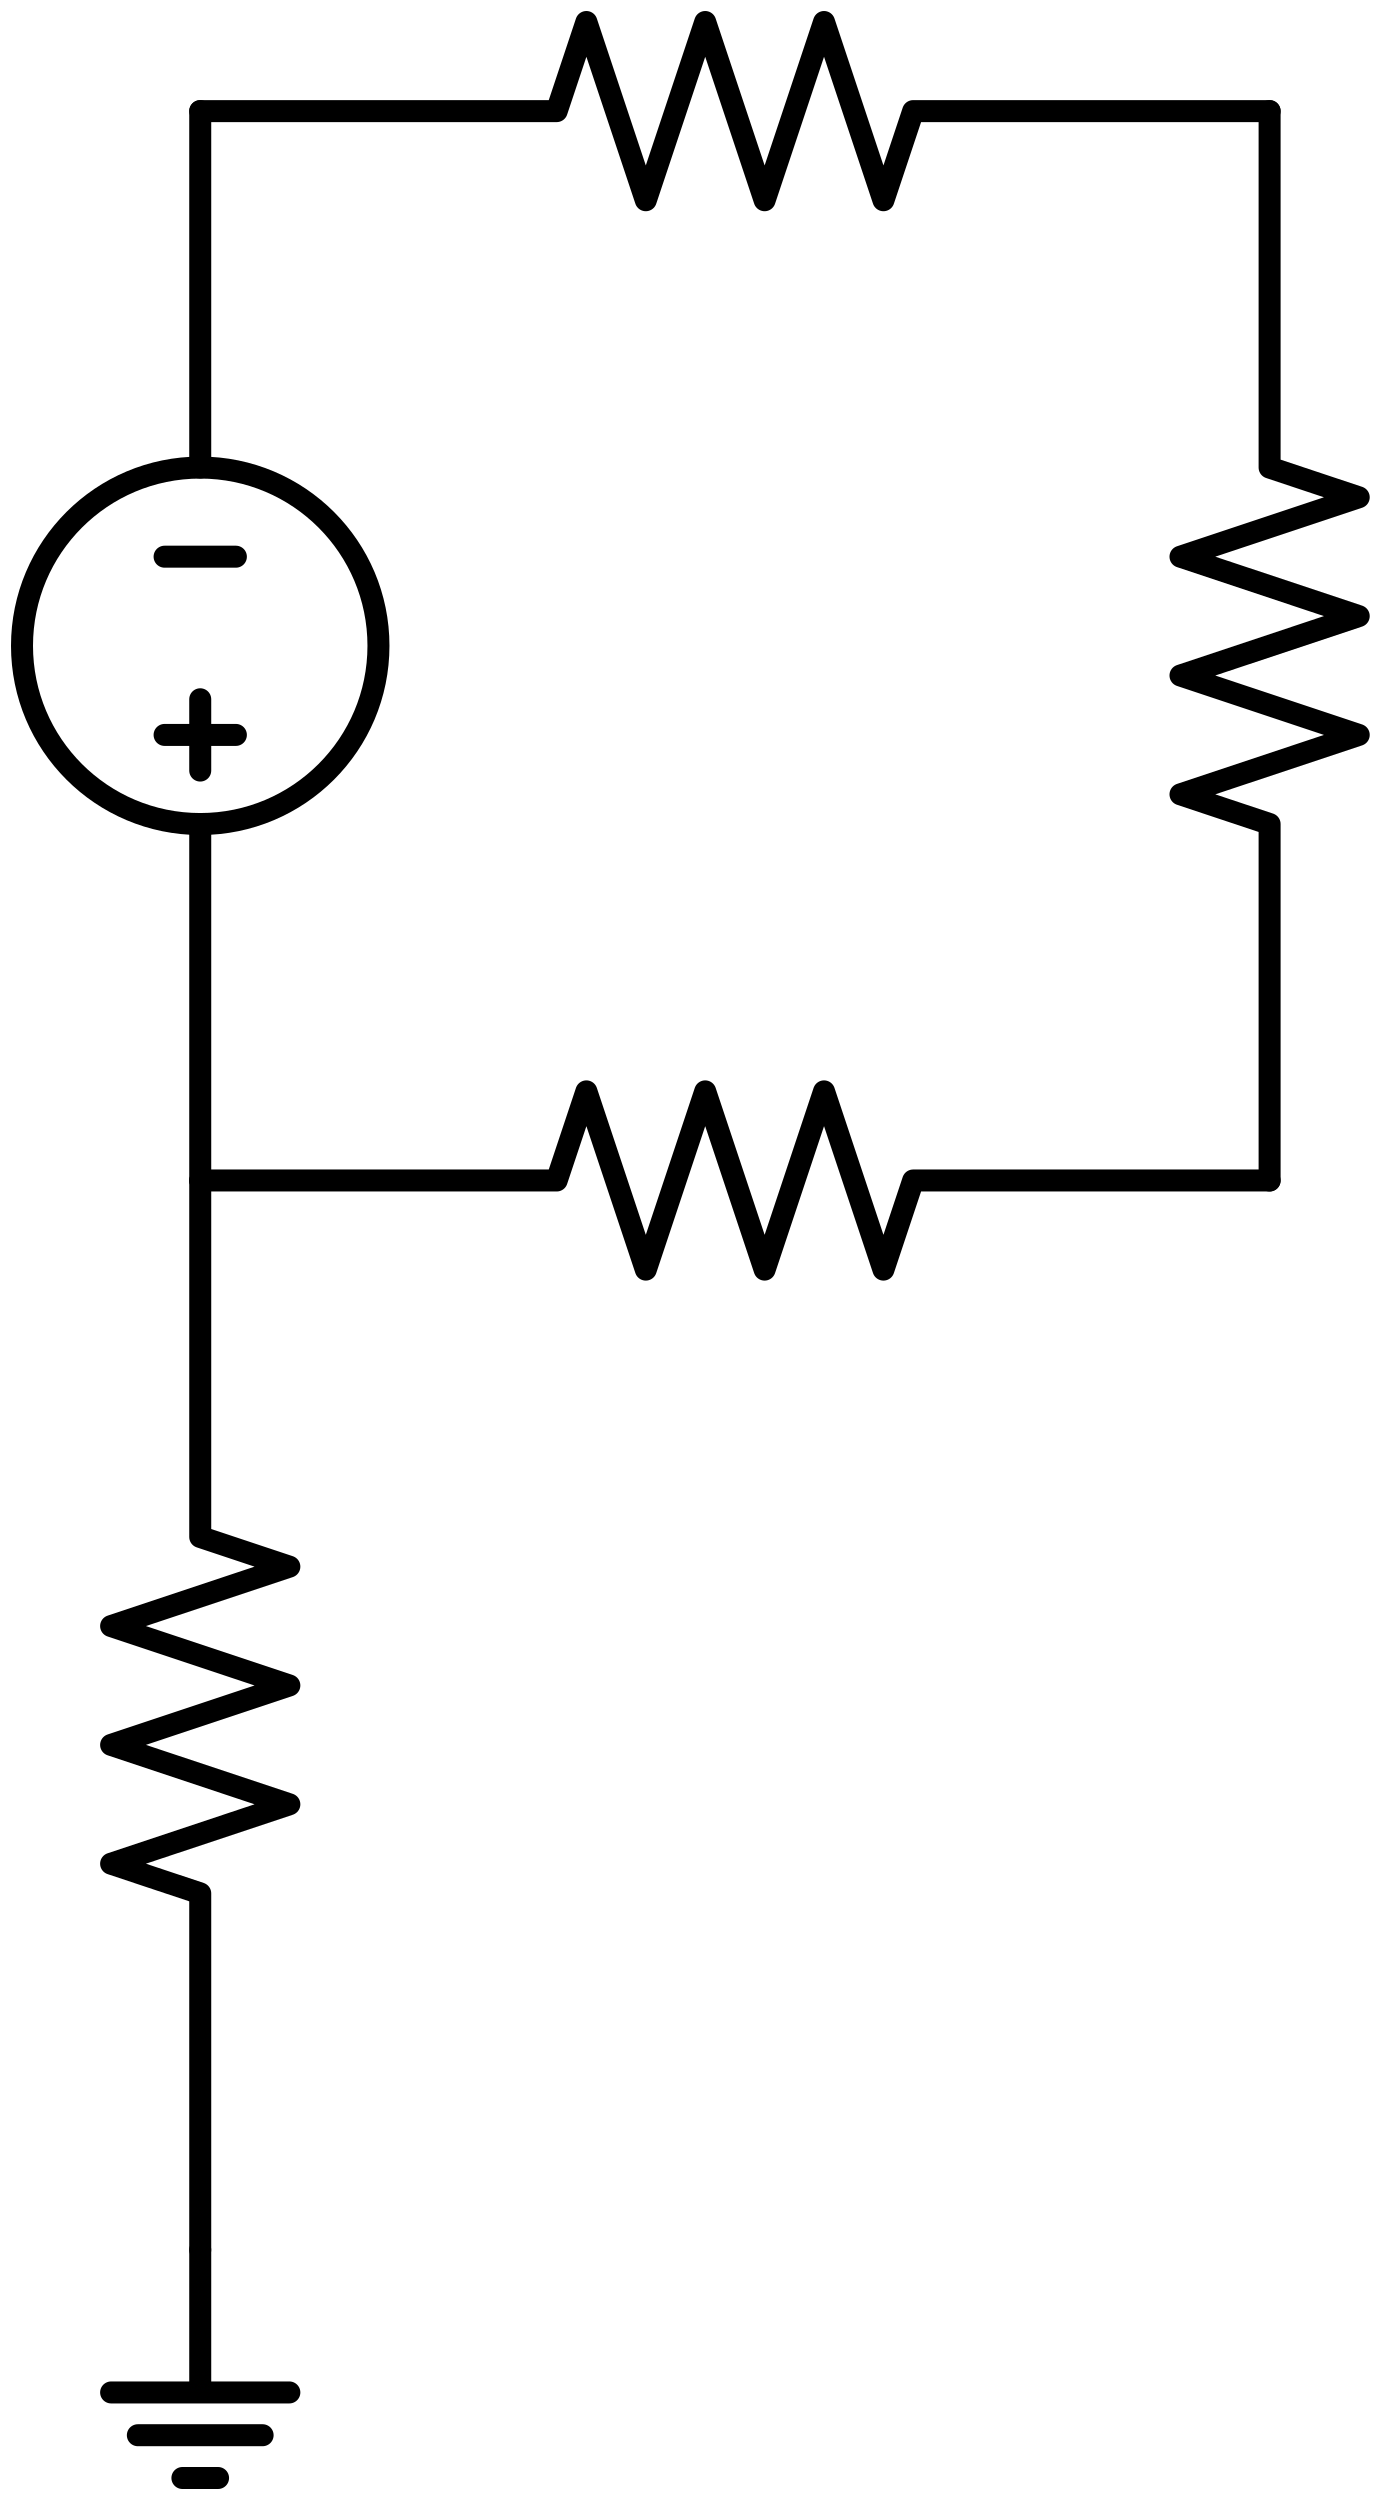
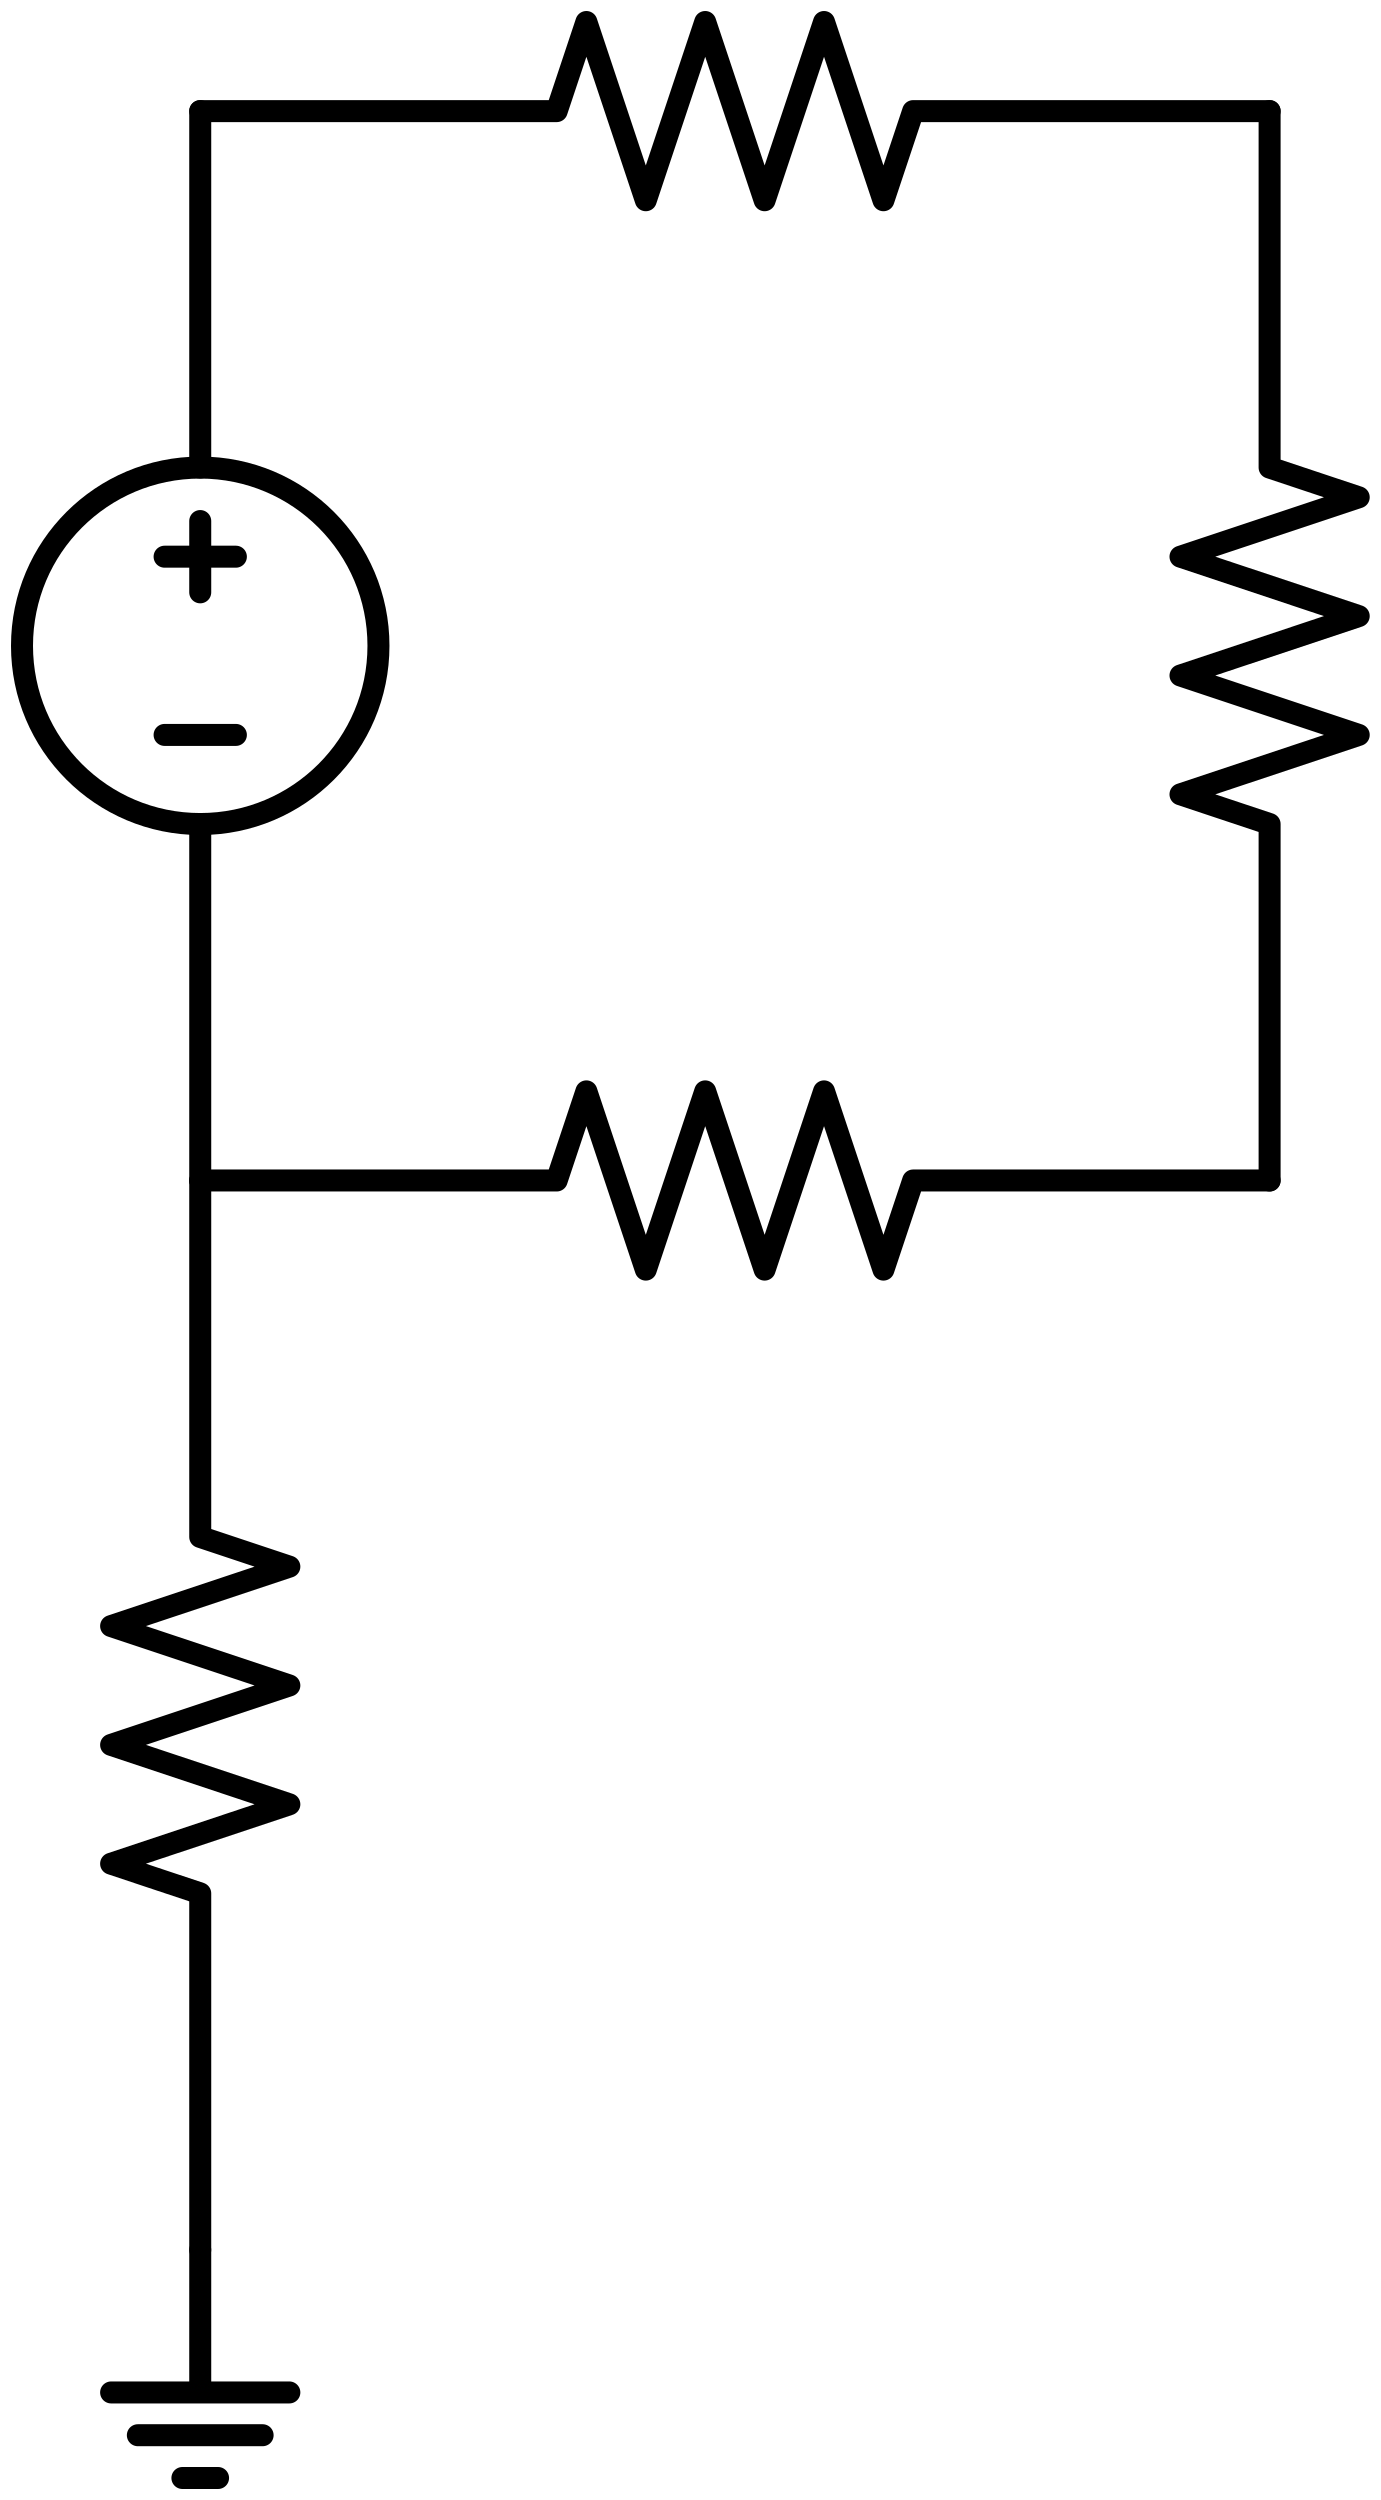
<svg xmlns="http://www.w3.org/2000/svg" xml:lang="en" height="227.236pt" width="125.5pt" viewBox="-18.2 -10.1 125.5 227.236">
  <circle cx="-8.927675165784204e-15" cy="48.6" r="16.2" style="stroke:black;fill:none;stroke-width:2;" />
  <path d="M 0.0,-0.0 L -5.951783443856136e-15,32.4 L -5.951783443856136e-15,32.4 M -1.1903566887712272e-14,64.8 L -1.1903566887712272e-14,64.8 L -1.785535033156841e-14,97.2" style="stroke:black;fill:none;stroke-width:2;stroke-linecap:round;stroke-linejoin:round;" />
-   <path d="M -3.24,40.5 L 3.24,40.5" style="stroke:black;fill:none;stroke-width:2;stroke-linecap:round;stroke-linejoin:round;" />
-   <path d="M -9.820442682362623e-15,53.46 L -1.1010799371133852e-14,59.94" style="stroke:black;fill:none;stroke-width:2;stroke-linecap:round;stroke-linejoin:round;" />
-   <path d="M -3.24,56.7 L 3.24,56.7" style="stroke:black;fill:none;stroke-width:2;stroke-linecap:round;stroke-linejoin:round;" />
+   <path d="M 3.24,56.7 L -3.24,56.7" style="stroke:black;fill:none;stroke-width:2;stroke-linecap:round;stroke-linejoin:round;" />
+   <path d="M -6.844550960434555e-15,37.26 L -8.034907649205784e-15,43.74" style="stroke:black;fill:none;stroke-width:2;stroke-linecap:round;stroke-linejoin:round;" />
+   <path d="M 3.24,40.5 L -3.24,40.5" style="stroke:black;fill:none;stroke-width:2;stroke-linecap:round;stroke-linejoin:round;" />
  <path d="M 0.0,-0.0 L 32.4,-0.0 L 35.1,-8.1 L 40.5,8.1 L 45.9,-8.1 L 51.3,8.1 L 56.7,-8.1 L 62.1,8.1 L 64.8,-0.0 L 97.2,-0.0" style="stroke:black;fill:none;stroke-width:2;stroke-linecap:round;stroke-linejoin:round;" />
  <path d="M 97.2,-0.0 L 97.2,32.4 L 105.3,35.1 L 89.1,40.5 L 105.3,45.9 L 89.1,51.3 L 105.3,56.7 L 89.1,62.1 L 97.2,64.8 L 97.2,97.2" style="stroke:black;fill:none;stroke-width:2;stroke-linecap:round;stroke-linejoin:round;" />
  <path d="M 0.0,97.2 L 32.4,97.2 L 35.1,89.1 L 40.5,105.3 L 45.9,89.1 L 51.3,105.3 L 56.7,89.1 L 62.1,105.3 L 64.8,97.2 L 97.2,97.2" style="stroke:black;fill:none;stroke-width:2;stroke-linecap:round;stroke-linejoin:round;" />
  <path d="M 0.0,97.2 L -5.951783443856136e-15,129.6 L 8.1,132.3 L -8.1,137.7 L 8.1,143.1 L -8.1,148.5 L 8.1,153.9 L -8.1,159.3 L -1.1903566887712272e-14,162.0 L -1.785535033156841e-14,194.4" style="stroke:black;fill:none;stroke-width:2;stroke-linecap:round;stroke-linejoin:round;" />
  <path d="M 0.0,194.4 L 0.0,207.36 L -8.1,207.36 L 8.1,207.36 M -5.67,211.248 L 5.67,211.248 M -1.62,215.136 L 1.62,215.136" style="stroke:black;fill:none;stroke-width:2;stroke-linecap:round;stroke-linejoin:round;" />
</svg>
